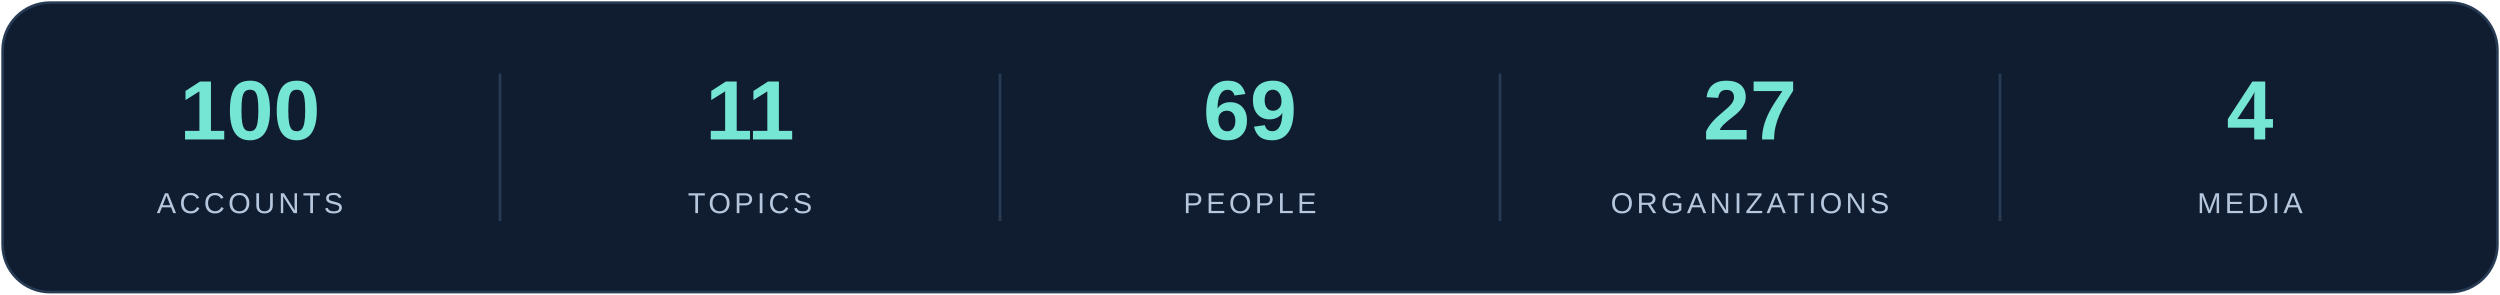
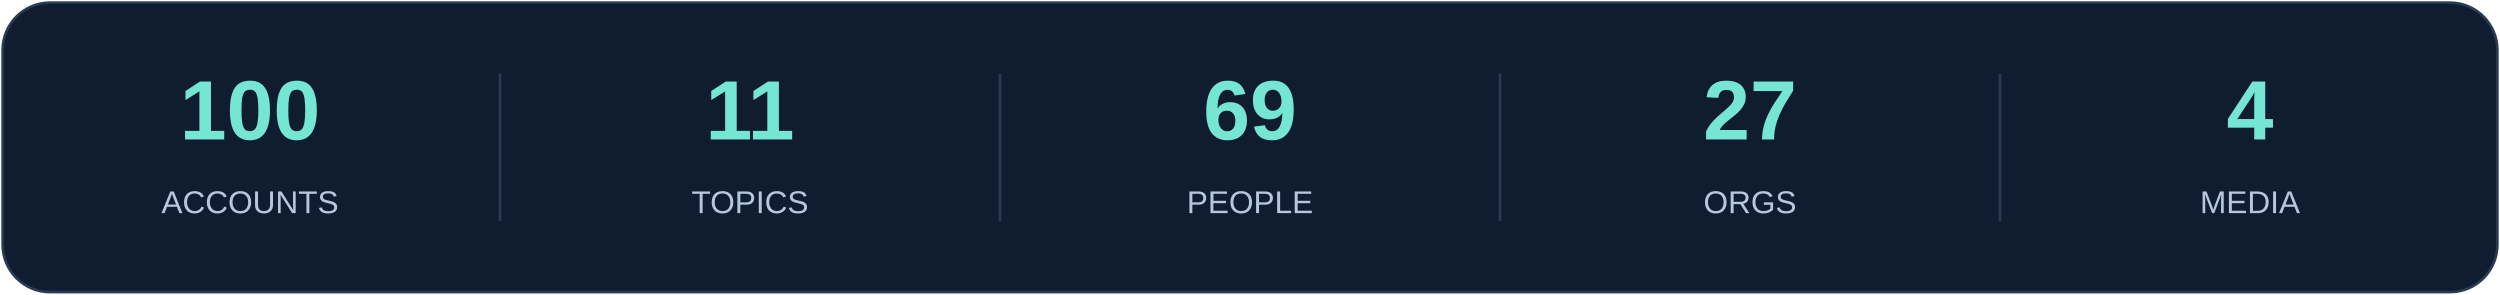
<svg xmlns="http://www.w3.org/2000/svg" width="950" height="112" viewBox="0 0 950 112" role="img" aria-labelledby="title">
  <rect x="1" y="1" width="948" height="110" rx="18" fill="#101d31" stroke="#283b54" />
  <g font-family="Arial, sans-serif" text-anchor="middle">
    <text x="95" y="53" font-size="32" font-weight="700" fill="#76e6d4">100</text>
-     <text x="95" y="81" font-size="11" letter-spacing="1.3" fill="#b6c7dd">ACCOUNTS</text>
+     <text x="95" y="81" font-size="12" fill="#b6c7dd">ACCOUNTS</text>
    <text x="285" y="53" font-size="32" font-weight="700" fill="#76e6d4">11</text>
-     <text x="285" y="81" font-size="11" letter-spacing="1.3" fill="#b6c7dd">TOPICS</text>
+     <text x="285" y="81" font-size="12" fill="#b6c7dd">TOPICS</text>
    <path d="M190 28v56" stroke="#283b54" />
    <text x="475" y="53" font-size="32" font-weight="700" fill="#76e6d4">69</text>
-     <text x="475" y="81" font-size="11" letter-spacing="1.3" fill="#b6c7dd">PEOPLE</text>
+     <text x="475" y="81" font-size="12" fill="#b6c7dd">PEOPLE</text>
    <path d="M380 28v56" stroke="#283b54" />
    <text x="665" y="53" font-size="32" font-weight="700" fill="#76e6d4">27</text>
-     <text x="665" y="81" font-size="11" letter-spacing="1.3" fill="#b6c7dd">ORGANIZATIONS</text>
+     <text x="665" y="81" font-size="12" fill="#b6c7dd">ORGS</text>
    <path d="M570 28v56" stroke="#283b54" />
    <text x="855" y="53" font-size="32" font-weight="700" fill="#76e6d4">4</text>
-     <text x="855" y="81" font-size="11" letter-spacing="1.3" fill="#b6c7dd">MEDIA</text>
+     <text x="855" y="81" font-size="12" fill="#b6c7dd">MEDIA</text>
    <path d="M760 28v56" stroke="#283b54" />
  </g>
</svg>
